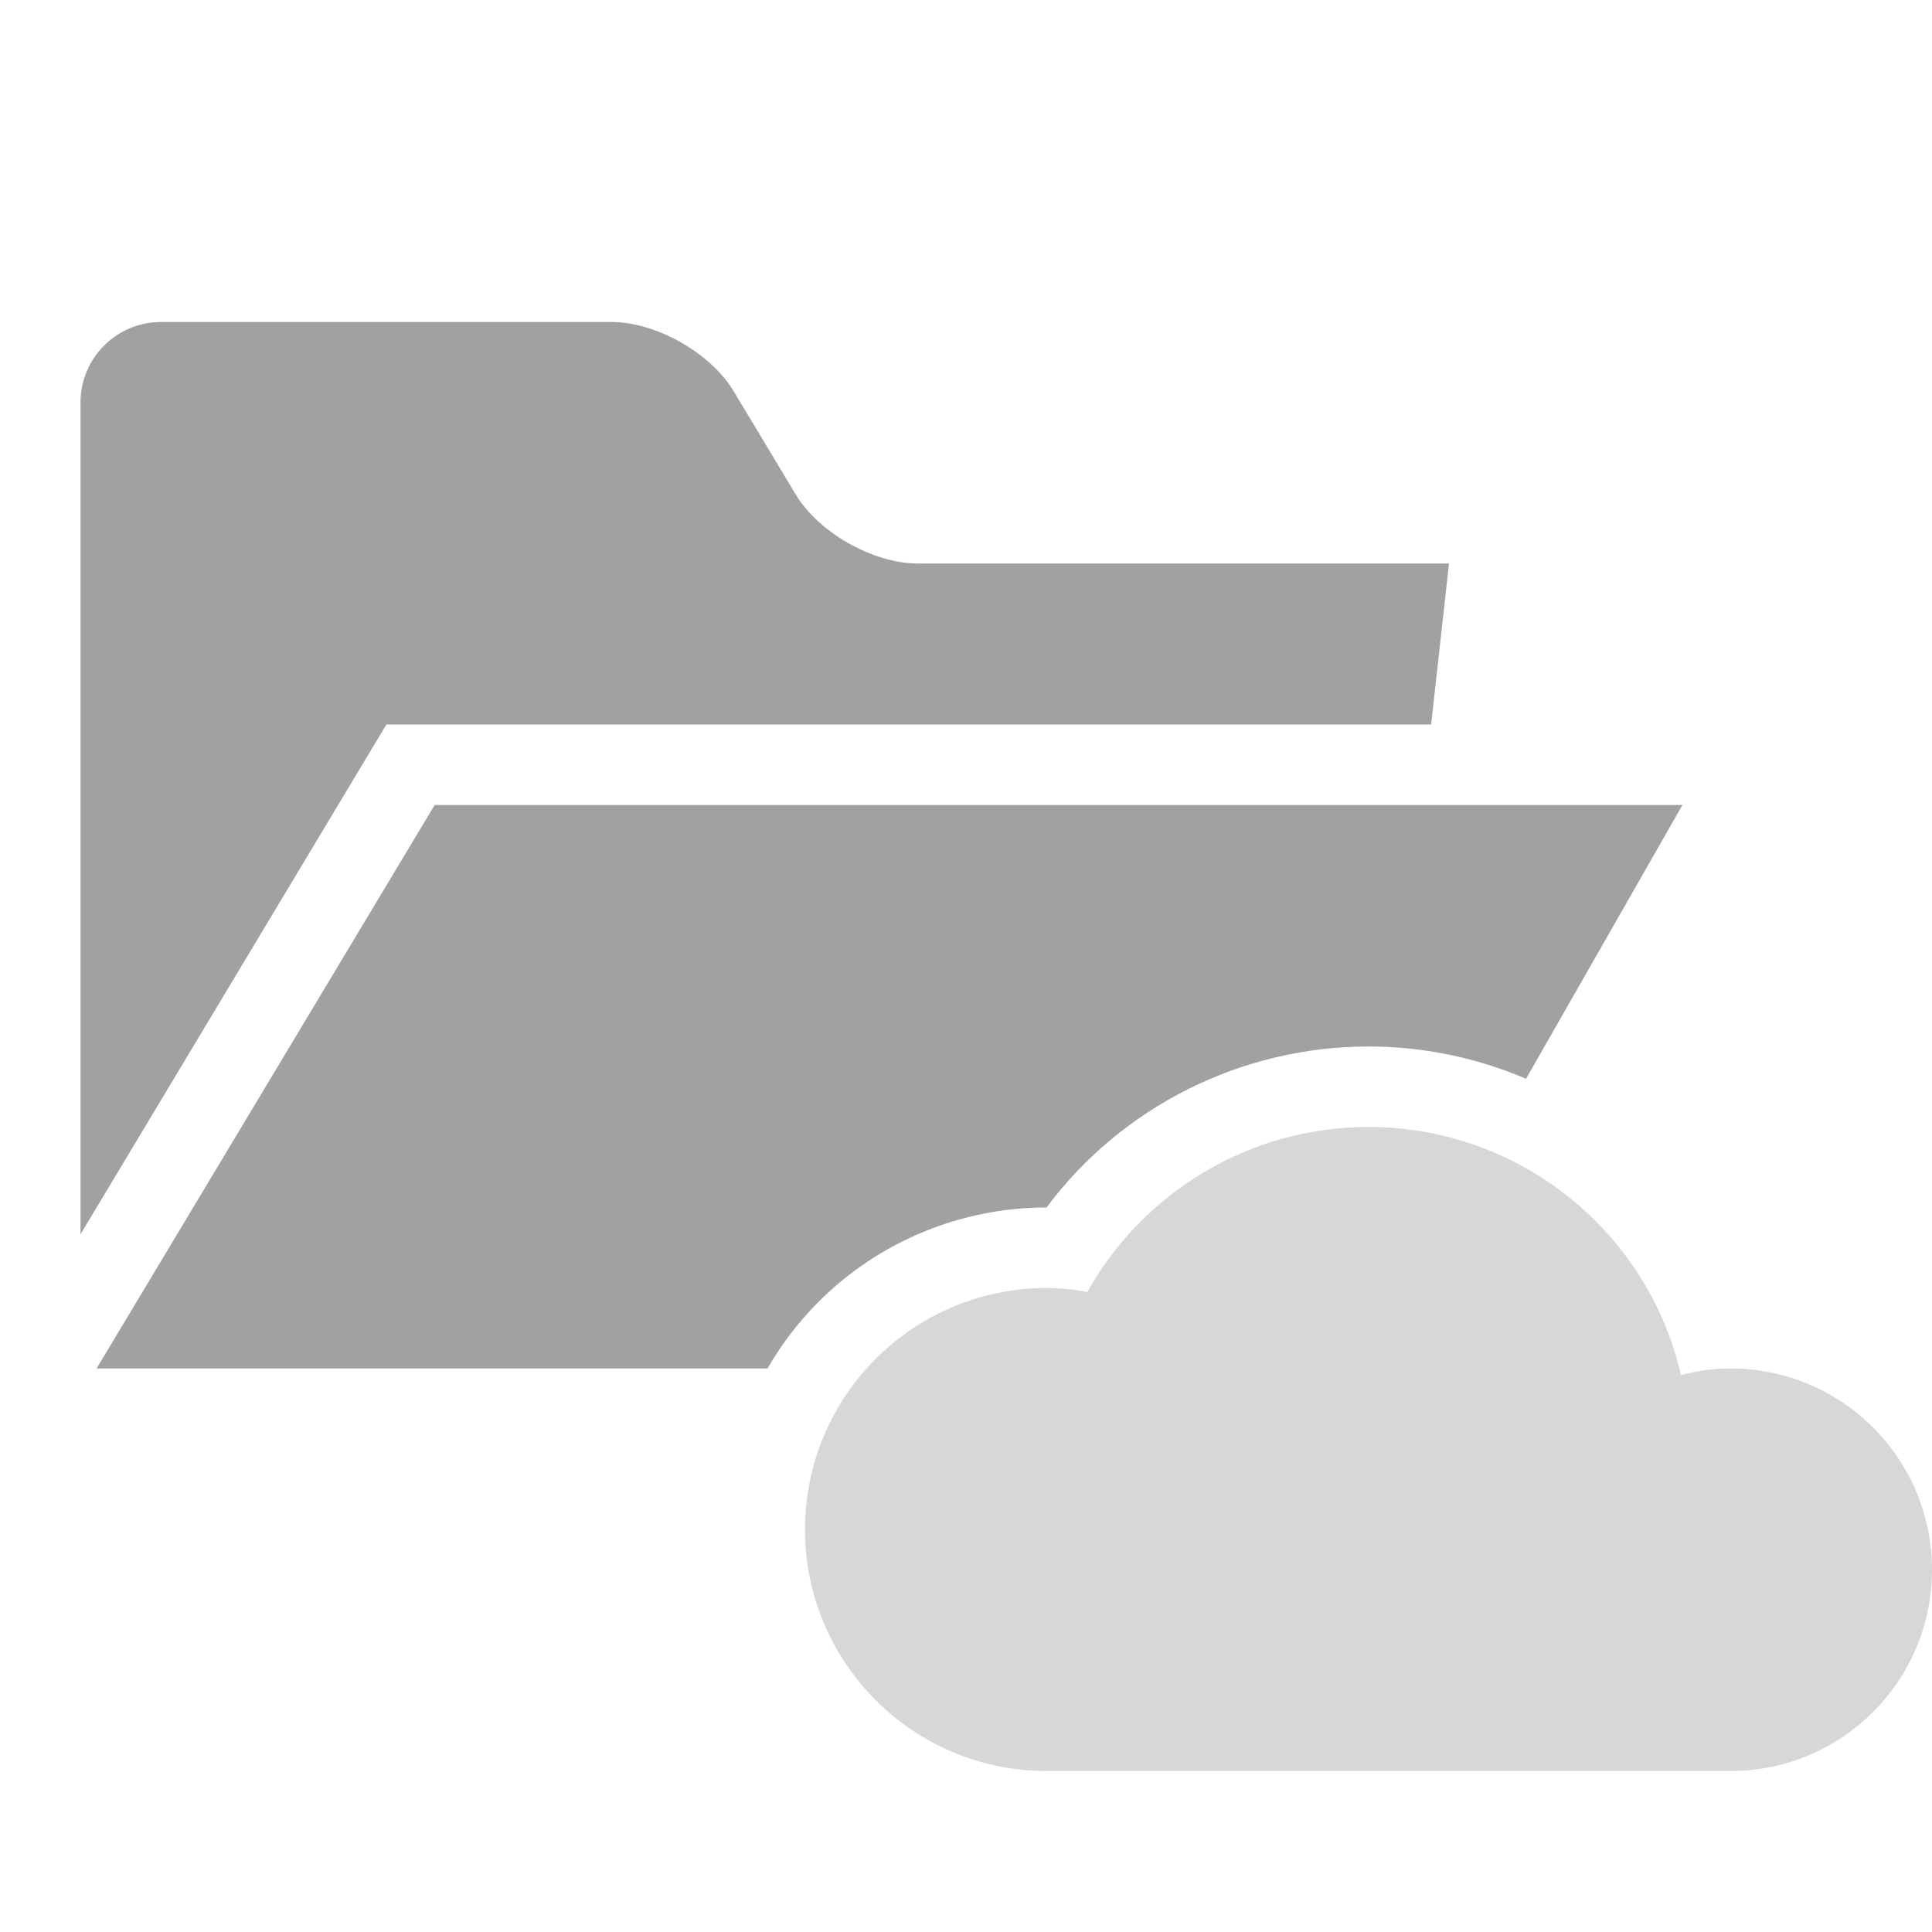
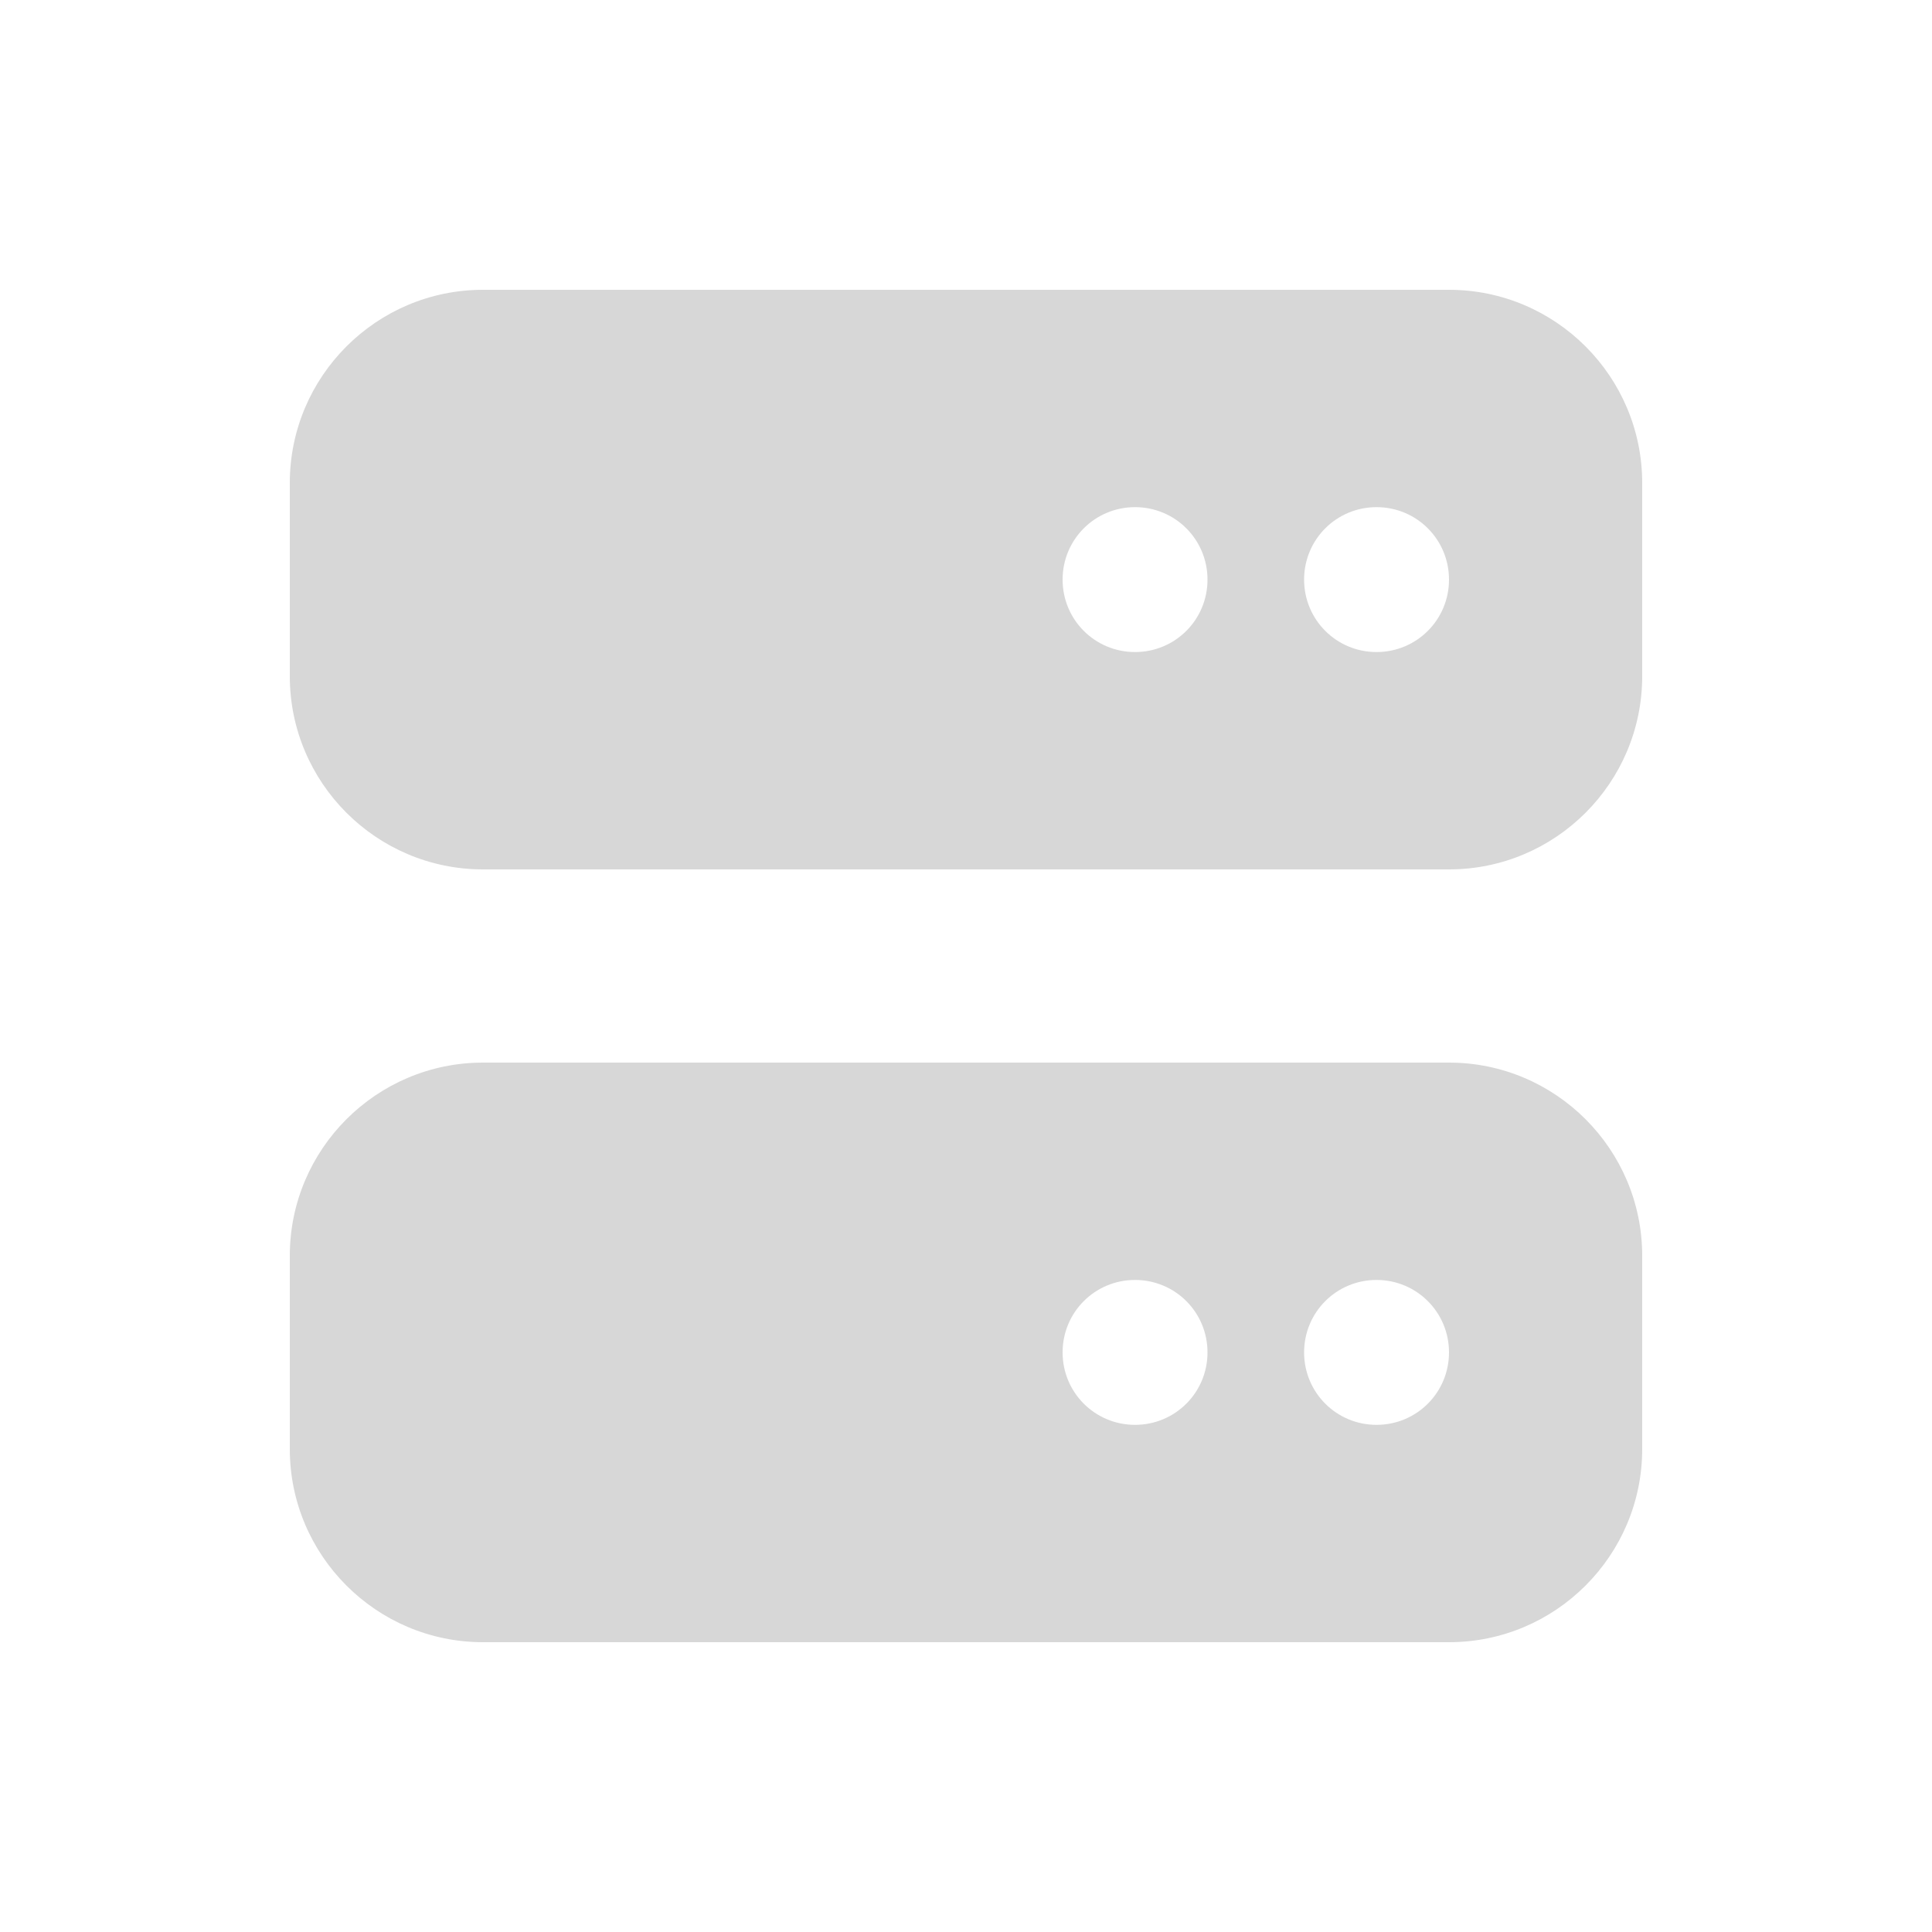
- <svg xmlns="http://www.w3.org/2000/svg" style="isolation:isolate" viewBox="928 197 24 24" width="24" height="24">
-   <g id="open-cloud">
-     <g opacity="0">
-       <rect x="928" y="197" width="24" height="24" transform="matrix(1,0,0,1,0,0)" id="Icon Background" fill="rgb(37,86,132)" />
-     </g>
-     <path d=" M 945.778 206 L 946 204 L 939.399 204 C 938.847 204 938.169 203.616 937.885 203.143 L 937.112 201.857 C 936.828 201.384 936.149 201 935.598 201 L 930 201 C 929.448 201 929 201.448 929 202 L 929 212.333 L 932.8 206 L 945.778 206 Z  M 946.957 210.401 L 948.9 207 L 933.4 207 L 929.2 214 L 937.534 214 C 937.707 213.699 937.92 213.42 938.17 213.17 C 938.92 212.42 939.94 212 941 212 C 941 212 941 212 941 212 C 941.94 210.74 943.43 210 945 210 C 945.684 210 946.349 210.141 946.957 210.401 Z " fill-rule="evenodd" id="Fill-B" fill="rgb(161,161,161)" />
-     <path d=" M 949.5 219 L 945 219 L 941 219 C 941 219 941 219 941 219 C 939.344 219 938 217.656 938 216 C 938 214.344 939.344 213 941 213 C 941.173 213 941.343 213.015 941.505 213.051 C 942.191 211.828 943.5 211 945 211 C 946.891 211 948.477 212.315 948.882 214.083 C 949.079 214.027 949.286 214 949.5 214 C 950.88 214 952 215.12 952 216.5 C 952 217.88 950.88 219 949.5 219 L 949.5 219 Z " id="Fill-A" fill="rgb(215,215,215)" />
-   </g>
+ <svg xmlns="http://www.w3.org/2000/svg" viewBox="0 0 640 640" width="24" height="24">
+   <path d="M160 96C124.7 96 96 124.7 96 160L96 224C96 259.3 124.7 288 160 288L480 288C515.3 288 544 259.3 544 224L544 160C544 124.7 515.3 96 480 96L160 96zM376 168C389.3 168 400 178.7 400 192C400 205.3 389.3 216 376 216C362.7 216 352 205.3 352 192C352 178.7 362.7 168 376 168zM432 192C432 178.7 442.7 168 456 168C469.3 168 480 178.7 480 192C480 205.3 469.3 216 456 216C442.7 216 432 205.3 432 192zM160 352C124.7 352 96 380.7 96 416L96 480C96 515.3 124.7 544 160 544L480 544C515.3 544 544 515.3 544 480L544 416C544 380.7 515.3 352 480 352L160 352zM376 424C389.3 424 400 434.7 400 448C400 461.3 389.3 472 376 472C362.7 472 352 461.3 352 448C352 434.7 362.7 424 376 424zM432 448C432 434.7 442.7 424 456 424C469.3 424 480 434.7 480 448C480 461.3 469.3 472 456 472C442.7 472 432 461.3 432 448z" fill="rgb(215,215,215)" />
</svg>
